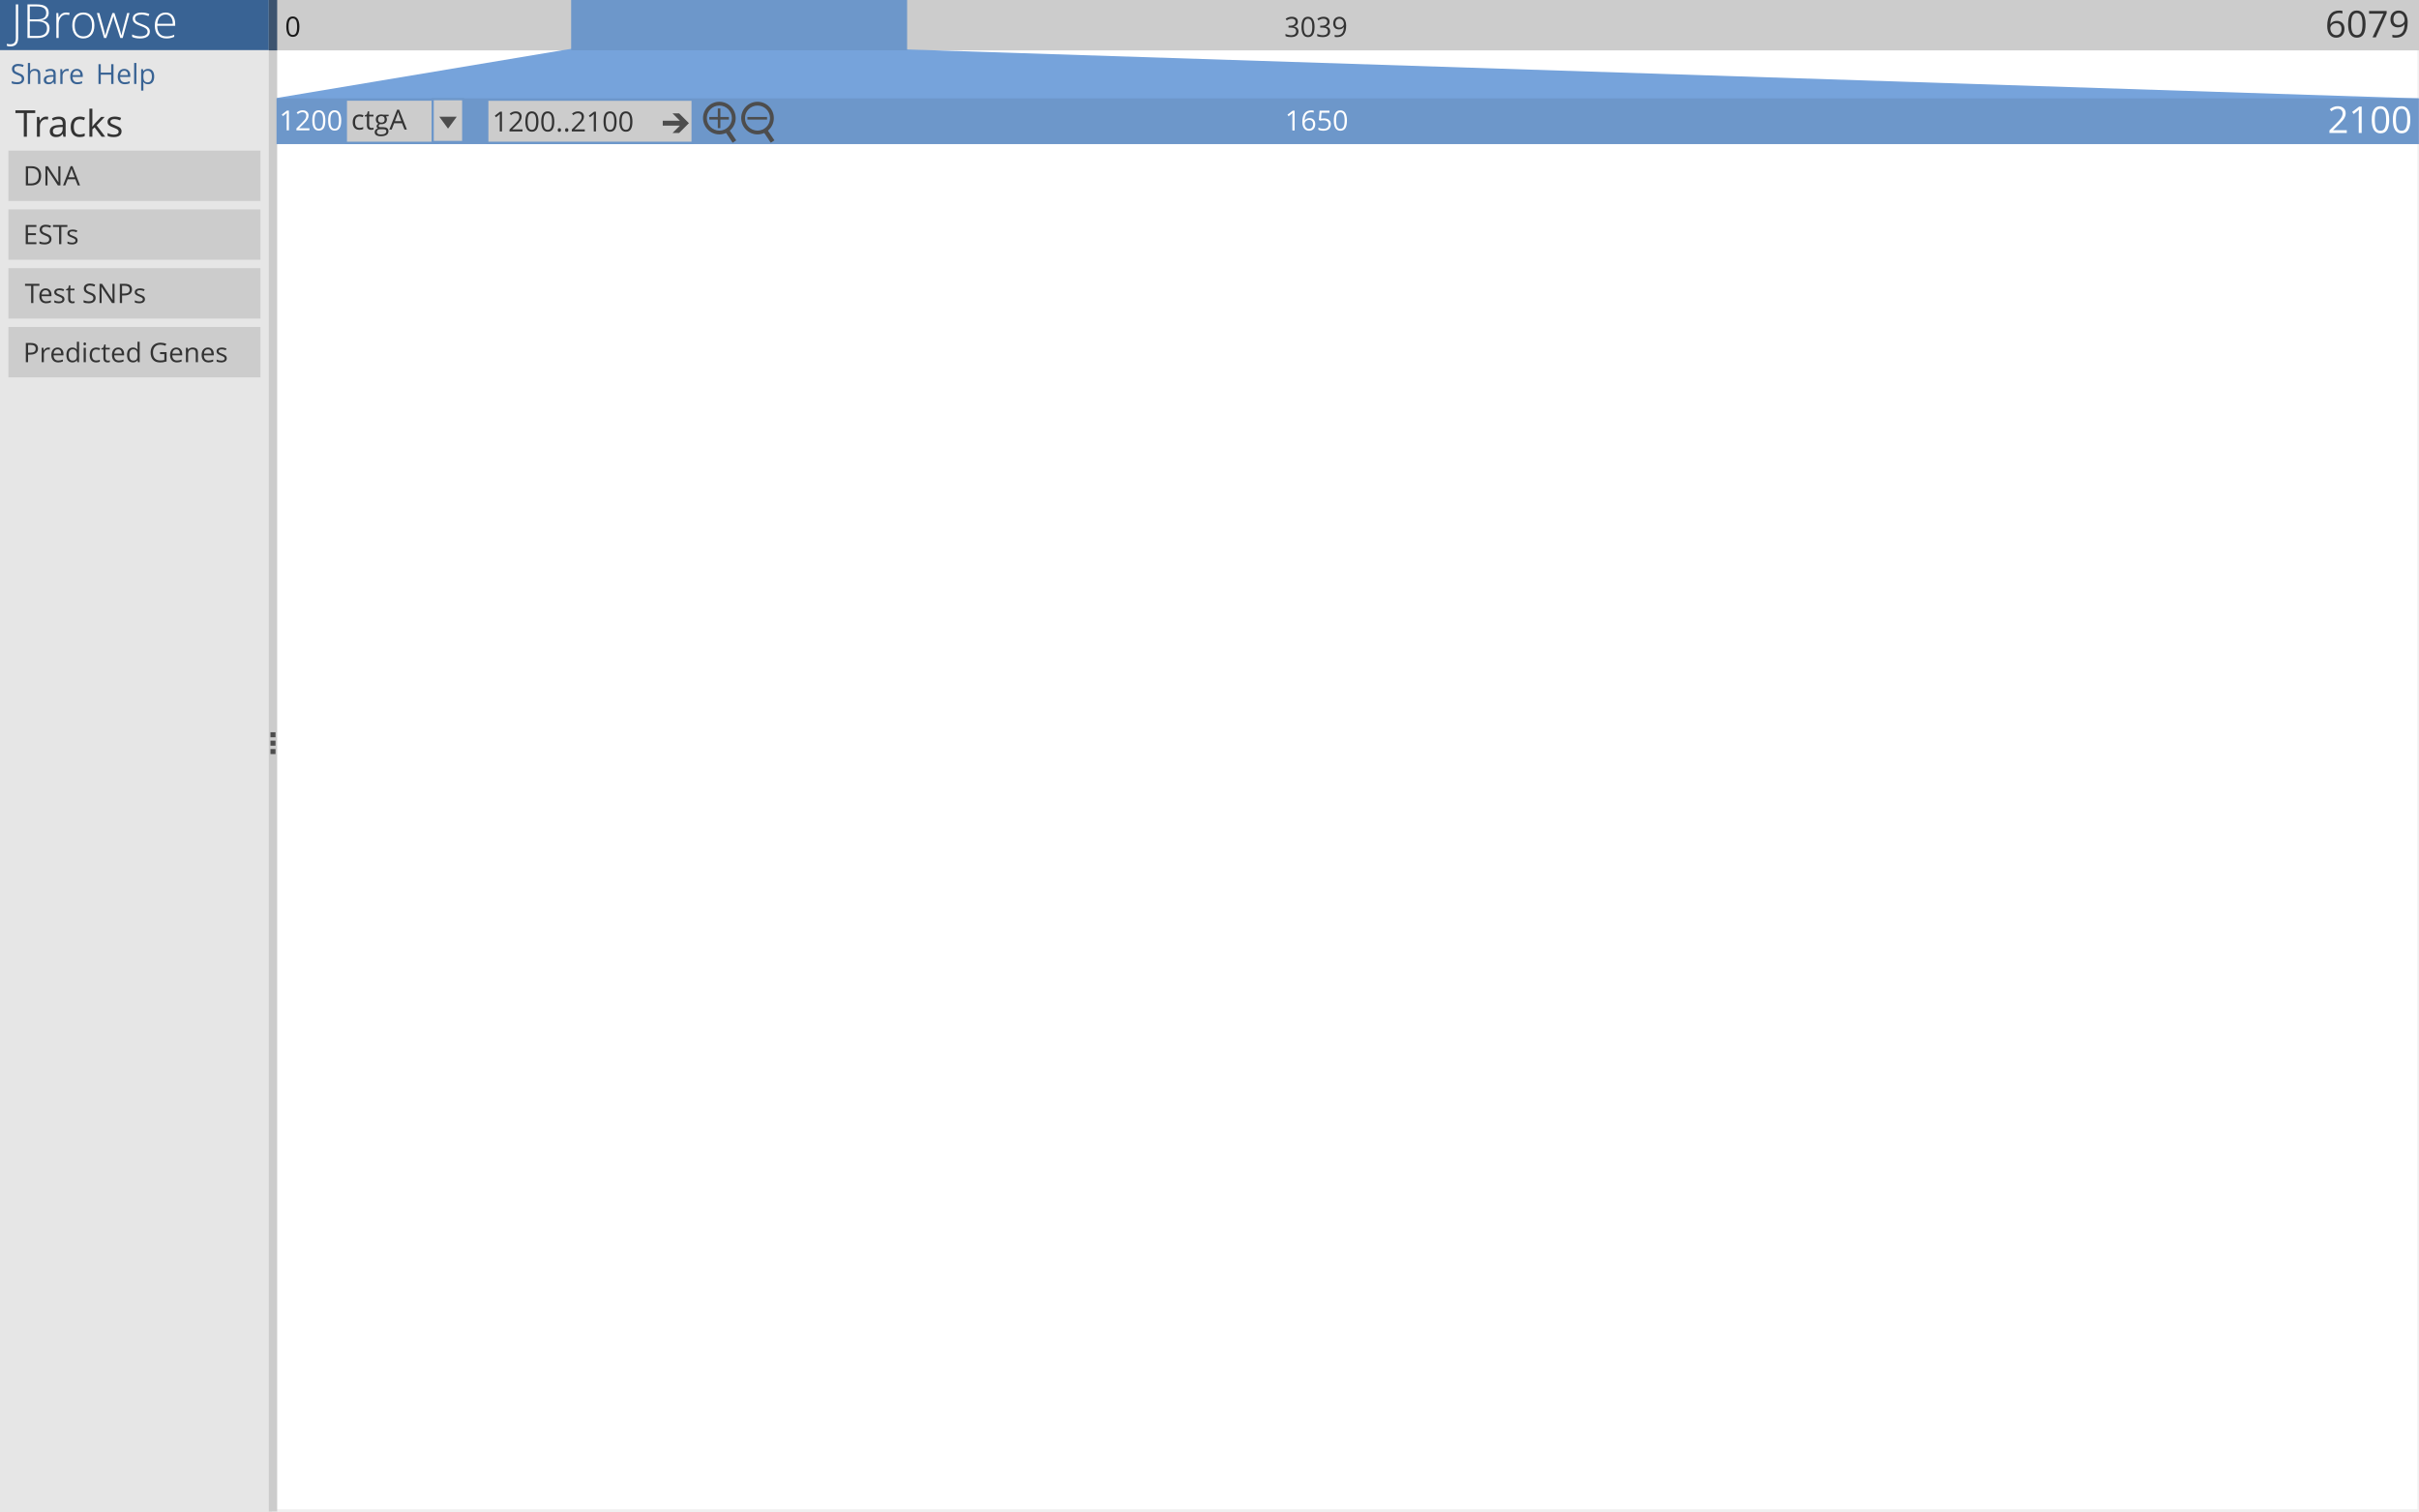
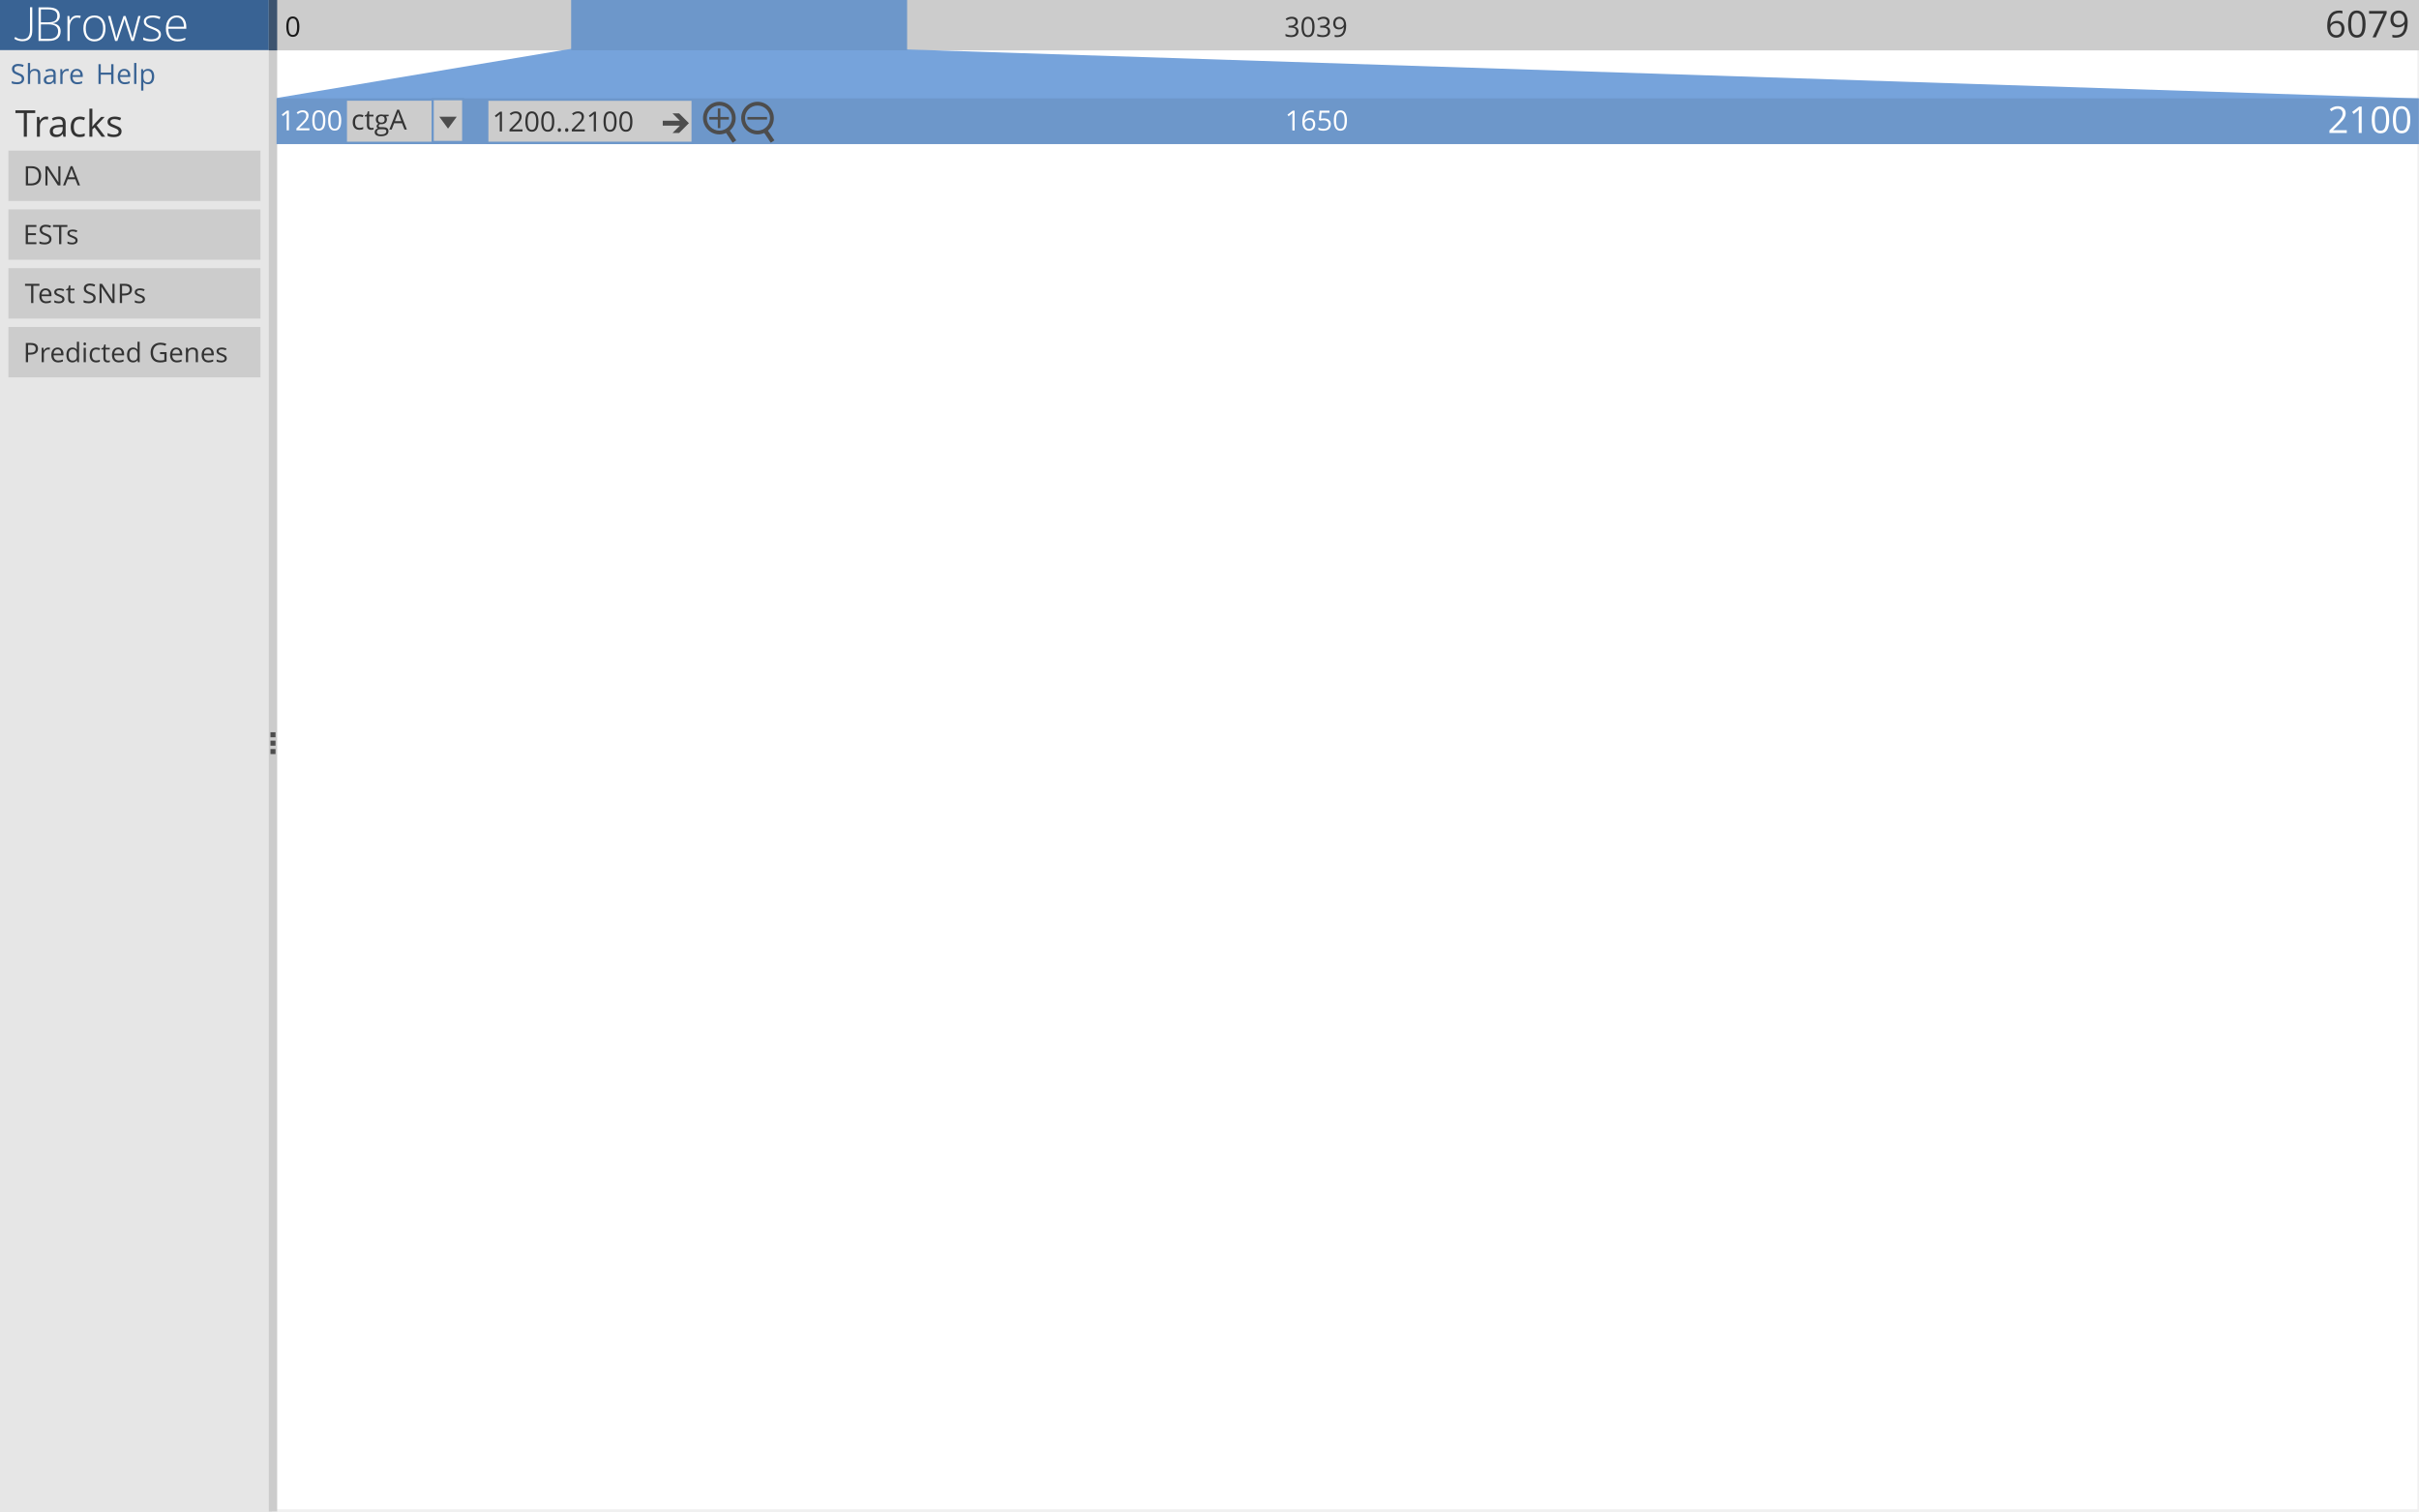
<svg xmlns="http://www.w3.org/2000/svg" xmlns:ns1="http://www.openswatchbook.org/uri/2009/osb" width="1440" height="900" id="svg2" version="1.1">
  <defs id="defs4">
    <linearGradient id="linearGradient3798" ns1:paint="solid">
      <stop style="stop-color:#000000;stop-opacity:1;" offset="0" id="stop3800" />
    </linearGradient>
    <filter id="filter3014" x="0" y="0" width="1" height="1" color-interpolation-filters="sRGB">
      <feColorMatrix id="feColorMatrix3016" type="saturate" values="0" />
    </filter>
    <pattern patternUnits="userSpaceOnUse" width="4.123" height="4.123" patternTransform="translate(170.1719,542.5961)" id="pattern4739">
      <path transform="translate(-170.1719,-390.2339)" d="m 174.295,392.295 a 2.062,2.062 0 1 1 -4.123,0 2.062,2.062 0 1 1 4.123,0 z" id="path4737" style="fill:#4d4d4d;fill-opacity:1;fill-rule:nonzero;stroke:none" />
    </pattern>
  </defs>
  <g id="layer1" transform="translate(0,-152.3622)">
    <rect style="fill:#ffffff;fill-opacity:1;fill-rule:nonzero;stroke:none" id="rect4175" width="1440.232" height="900.225" x="-1.141" y="150.814" />
    <rect style="fill:#cccccc;fill-opacity:1;stroke:none;opacity:1;fill-rule:nonzero" id="rect3969" width="1280" height="30" x="160" y="0" transform="translate(0,152.3622)" />
    <rect style="fill:#e6e6e6;fill-opacity:1" id="rect3018" width="161.794" height="900.699" x="-2.8978646e-09" y="152.362" />
    <rect style="fill:#396394;fill-opacity:1" id="rect3032" width="161.757" height="29.996" x="-7.6637727e-09" y="152.199" />
    <rect style="fill:#cccccc;fill-opacity:1" id="rect3042" width="150.054" height="30" x="5" y="242.047" />
    <text xml:space="preserve" style="font-size:16px;font-style:normal;font-variant:normal;font-weight:normal;font-stretch:normal;line-height:125%;letter-spacing:0px;word-spacing:0px;fill:#333333;fill-opacity:1;stroke:none;font-family:Open Sans;-inkscape-font-specification:Open Sans;text-anchor:start;text-align:start;writing-mode:lr" x="13.799" y="262.768" id="text3044">
      <tspan id="tspan3046" x="13.799" y="262.768" style="font-size:16px;fill:#333333;-inkscape-font-specification:Open Sans;font-family:Open Sans;font-weight:normal;font-style:normal;font-stretch:normal;font-variant:normal;text-anchor:start;text-align:start;writing-mode:lr;line-height:125%">DNA</tspan>
    </text>
    <text xml:space="preserve" style="font-size:24px;font-style:normal;font-variant:normal;font-weight:normal;font-stretch:normal;text-indent:0;text-align:start;text-decoration:none;line-height:125%;letter-spacing:0px;word-spacing:0px;text-transform:none;direction:ltr;block-progression:tb;writing-mode:lr-tb;text-anchor:start;baseline-shift:baseline;color:#000000;fill:#ffffff;fill-opacity:1;fill-rule:nonzero;stroke:none;stroke-width:1px;marker:none;visibility:visible;display:inline;overflow:visible;enable-background:accumulate;font-family:Ubuntu;-inkscape-font-specification:Ubuntu" x="95.634" y="338.856" id="text3056" transform="translate(0,152.3622)">
      <tspan id="tspan3058" x="95.634" y="338.856" />
    </text>
    <rect style="fill:#cccccc;fill-opacity:1" id="rect3042-7" width="150.054" height="30" x="5" y="277.047" />
    <text xml:space="preserve" style="font-size:16px;font-style:normal;font-variant:normal;font-weight:normal;font-stretch:normal;line-height:125%;letter-spacing:0px;word-spacing:0px;fill:#333333;fill-opacity:1;stroke:none;font-family:Open Sans;-inkscape-font-specification:Open Sans;text-anchor:start;text-align:start;writing-mode:lr" x="13.73" y="297.762" id="text3044-7">
      <tspan id="tspan3046-3" x="13.73" y="297.762" style="font-size:16px;fill:#333333;-inkscape-font-specification:Open Sans;font-family:Open Sans;font-weight:normal;font-style:normal;font-stretch:normal;font-variant:normal;text-anchor:start;text-align:start;writing-mode:lr;line-height:125%">ESTs</tspan>
    </text>
    <rect style="fill:#cccccc;fill-opacity:1" id="rect3042-4" width="150.054" height="30" x="5" y="312.047" />
    <text xml:space="preserve" style="font-size:16px;font-style:normal;font-variant:normal;font-weight:normal;font-stretch:normal;line-height:125%;letter-spacing:0px;word-spacing:0px;fill:#333333;fill-opacity:1;stroke:none;font-family:Open Sans;-inkscape-font-specification:Open Sans;text-anchor:start;text-align:start;writing-mode:lr" x="14.76" y="332.794" id="text3044-6">
      <tspan id="tspan3046-6" x="14.76" y="332.794" style="font-size:16px;fill:#333333;-inkscape-font-specification:Open Sans;font-family:Open Sans;font-weight:normal;font-style:normal;font-stretch:normal;font-variant:normal;text-anchor:start;text-align:start;writing-mode:lr;line-height:125%">Test SNPs</tspan>
    </text>
    <rect style="fill:#cccccc;fill-opacity:1" id="rect3042-47" width="150.054" height="30" x="5" y="347.047" />
    <text xml:space="preserve" style="font-size:16px;font-style:normal;font-variant:normal;font-weight:normal;font-stretch:normal;line-height:125%;letter-spacing:0px;word-spacing:0px;fill:#333333;fill-opacity:1;stroke:none;font-family:Open Sans;-inkscape-font-specification:Open Sans;text-anchor:start;text-align:start;writing-mode:lr" x="13.799" y="368.008" id="text3044-5">
      <tspan id="tspan3046-8" x="13.799" y="368.008" style="font-size:16px;fill:#333333;-inkscape-font-specification:Open Sans;font-family:Open Sans;font-weight:normal;font-style:normal;font-stretch:normal;font-variant:normal;text-anchor:start;text-align:start;writing-mode:lr;line-height:125%">Predicted Genes</tspan>
    </text>
    <flowRoot xml:space="preserve" id="flowRoot3034" style="font-size:40px;font-style:normal;font-variant:normal;font-weight:normal;font-stretch:normal;text-align:center;line-height:125%;letter-spacing:0px;word-spacing:0px;text-anchor:middle;fill:#ffffff;fill-opacity:1;stroke:none;font-family:Ubuntu;-inkscape-font-specification:Ubuntu" transform="matrix(0.6203229,0,0,0.6203229,-182.2304,-27.63922)">
      <flowRegion id="flowRegion3036">
        <rect id="rect3038" width="258.773" height="53.442" x="253.148" y="291.04" style="font-style:normal;font-variant:normal;font-weight:normal;font-stretch:normal;text-align:center;text-anchor:middle;fill:#ffffff;font-family:Ubuntu;-inkscape-font-specification:Ubuntu" />
      </flowRegion>
      <flowPara id="flowPara3040" style="font-size:45.138px" />
    </flowRoot>
-     <text xml:space="preserve" style="font-size:28px;font-style:normal;font-variant:normal;font-weight:300;font-stretch:normal;text-indent:0;text-align:start;text-decoration:none;line-height:125%;letter-spacing:0px;word-spacing:0px;text-transform:none;direction:ltr;block-progression:tb;writing-mode:lr;text-anchor:start;baseline-shift:baseline;color:#000000;fill:#ffffff;fill-opacity:1;fill-rule:nonzero;stroke:none;stroke-width:1px;marker:none;visibility:visible;display:inline;overflow:visible;enable-background:accumulate;font-family:Open Sans;-inkscape-font-specification:Open Sans Light" x="6.599" y="174.969" id="text3163">
-       <tspan id="tspan3165" x="6.599" y="174.969" style="font-size:28px;font-style:normal;font-variant:normal;font-weight:300;font-stretch:normal;fill:#ffffff;fill-opacity:1;font-family:Open Sans;-inkscape-font-specification:Open Sans Light;text-anchor:start;text-align:start;writing-mode:lr;line-height:125%">JBrowse</tspan>
-     </text>
    <text xml:space="preserve" style="font-size:24px;font-style:normal;font-variant:normal;font-weight:normal;font-stretch:normal;text-indent:0;text-align:start;text-decoration:none;line-height:125%;letter-spacing:0px;word-spacing:0px;text-transform:none;direction:ltr;block-progression:tb;writing-mode:lr-tb;text-anchor:start;baseline-shift:baseline;color:#000000;fill:#ffffff;fill-opacity:1;fill-rule:nonzero;stroke:none;stroke-width:1px;marker:none;visibility:visible;display:inline;overflow:visible;enable-background:accumulate;font-family:Ubuntu;-inkscape-font-specification:Ubuntu" x="207.224" y="69.674" id="text3167" transform="translate(0,152.3622)">
      <tspan id="tspan3169" x="207.224" y="69.674">z</tspan>
    </text>
    <rect style="fill:#cccccc;fill-opacity:1" id="rect3189" width="5" height="900" x="160" y="152.362" />
    <path style="fill:#76a3db;fill-opacity:1;stroke:none" d="m 352.71,179.284 -187.985,31.416 3.917,10.484 1266.318,-2.104 4.85,-8.124 -901.867,-29.208 z" id="path3199" />
    <rect style="fill:#6d97ca;fill-opacity:1" id="rect3171" width="200" height="29.973" x="340" y="152.326" />
    <text xml:space="preserve" style="font-size:16.5px;font-style:normal;font-variant:normal;font-weight:normal;font-stretch:normal;text-indent:0;text-align:start;text-decoration:none;line-height:125%;letter-spacing:0px;word-spacing:0px;text-transform:none;direction:ltr;block-progression:tb;writing-mode:lr;text-anchor:start;baseline-shift:baseline;color:#000000;fill:#1a1a1a;fill-opacity:1;fill-rule:nonzero;stroke:none;stroke-width:1px;marker:none;visibility:visible;display:inline;overflow:visible;enable-background:accumulate;font-family:Open Sans;-inkscape-font-specification:Open Sans" x="169.61" y="174.149" id="text3979">
      <tspan id="tspan3981" x="169.61" y="174.149">0</tspan>
    </text>
    <text xml:space="preserve" style="font-size:22px;font-style:normal;font-variant:normal;font-weight:normal;font-stretch:normal;text-indent:0;text-align:start;text-decoration:none;line-height:125%;letter-spacing:0px;word-spacing:0px;text-transform:none;direction:ltr;block-progression:tb;writing-mode:lr-tb;text-anchor:start;baseline-shift:baseline;color:#000000;fill:#333333;fill-opacity:1;fill-rule:nonzero;stroke:none;stroke-width:1px;marker:none;visibility:visible;display:inline;overflow:visible;enable-background:accumulate;font-family:Open Sans;-inkscape-font-specification:Open Sans" x="1384.127" y="174.578" id="text3983">
      <tspan x="1384.127" y="174.578" id="tspan4167">6079</tspan>
    </text>
    <text xml:space="preserve" style="font-size:16.5px;font-style:normal;font-variant:normal;font-weight:normal;font-stretch:normal;text-indent:0;text-align:start;text-decoration:none;line-height:125%;letter-spacing:0px;word-spacing:0px;text-transform:none;direction:ltr;block-progression:tb;writing-mode:lr-tb;text-anchor:start;baseline-shift:baseline;color:#000000;fill:#333333;fill-opacity:1;fill-rule:nonzero;stroke:none;stroke-width:1px;marker:none;visibility:visible;display:inline;overflow:visible;enable-background:accumulate;font-family:Open Sans;-inkscape-font-specification:Open Sans" x="764.498" y="174.3" id="text3983-7">
      <tspan x="764.498" y="174.3" id="tspan4171">3039</tspan>
    </text>
    <rect style="fill:#3c536f;fill-opacity:1;stroke:none" id="rect4033" width="5" height="30" x="160" y="152.362" />
    <rect style="fill:#6d97ca;fill-opacity:1" id="rect3197" width="1275.337" height="27.222" x="164.611" y="210.945" />
    <rect style="fill:#cccccc;fill-opacity:1;stroke:#6d97ca;stroke-width:1.253;stroke-miterlimit:4;stroke-opacity:1;stroke-dasharray:none" id="rect4038" width="54.725" height="25.649" x="205.928" y="211.717" />
    <text xml:space="preserve" style="font-size:16.5px;font-style:normal;font-variant:normal;font-weight:normal;font-stretch:normal;text-indent:0;text-align:start;text-decoration:none;line-height:125%;letter-spacing:0px;word-spacing:0px;text-transform:none;direction:ltr;block-progression:tb;writing-mode:lr;text-anchor:start;baseline-shift:baseline;color:#000000;fill:#ffffff;fill-opacity:1;fill-rule:nonzero;stroke:none;stroke-width:1px;marker:none;visibility:visible;display:inline;overflow:visible;enable-background:accumulate;font-family:Open Sans;-inkscape-font-specification:Open Sans" x="764.889" y="230.046" id="text3971-4">
      <tspan x="764.889" y="230.046" id="tspan4008" style="font-size:16.5px;-inkscape-font-specification:Open Sans;font-family:Open Sans;font-weight:normal;font-style:normal;font-stretch:normal;font-variant:normal;text-anchor:start;text-align:start;writing-mode:lr;line-height:125%">1650</tspan>
    </text>
    <text xml:space="preserve" style="font-size:16.5px;font-style:normal;font-variant:normal;font-weight:normal;font-stretch:normal;text-indent:0;text-align:start;text-decoration:none;line-height:125%;letter-spacing:0px;word-spacing:0px;text-transform:none;direction:ltr;block-progression:tb;writing-mode:lr;text-anchor:start;baseline-shift:baseline;color:#000000;fill:#ffffff;fill-opacity:1;fill-rule:nonzero;stroke:none;stroke-width:1px;marker:none;visibility:visible;display:inline;overflow:visible;enable-background:accumulate;font-family:Open Sans;-inkscape-font-specification:Open Sans" x="166.211" y="229.978" id="text3971">
      <tspan id="tspan3973" x="166.211" y="229.978" style="font-size:16.5px;-inkscape-font-specification:Open Sans;font-family:Open Sans;font-weight:normal;font-style:normal;font-stretch:normal;font-variant:normal;text-anchor:start;text-align:start;writing-mode:lr;line-height:125%">1200</tspan>
    </text>
    <text xml:space="preserve" style="font-size:22px;font-style:normal;font-variant:normal;font-weight:normal;font-stretch:normal;text-indent:0;text-align:start;text-decoration:none;line-height:125%;letter-spacing:0px;word-spacing:0px;text-transform:none;direction:ltr;block-progression:tb;writing-mode:lr-tb;text-anchor:start;baseline-shift:baseline;color:#000000;fill:#ffffff;fill-opacity:1;fill-rule:nonzero;stroke:none;stroke-width:1px;marker:none;visibility:visible;display:inline;overflow:visible;enable-background:accumulate;font-family:Open Sans;-inkscape-font-specification:Open Sans" x="1385.615" y="231.543" id="text3975">
      <tspan id="tspan3977" x="1385.615" y="231.543" style="font-size:22px;font-style:normal;font-variant:normal;font-weight:normal;font-stretch:normal;text-align:start;line-height:125%;writing-mode:lr-tb;text-anchor:start;font-family:Open Sans;-inkscape-font-specification:Open Sans">2100</tspan>
    </text>
    <path style="fill:#133660;stroke:none" d="m 1585.614,389.372 -54,0 -80,80 80,80 54,0 -60,-60 140,0 0,-40 -140,0 z" id="path3110" />
    <path style="fill:#133660;stroke:none" d="m 1785.614,389.372 54,0 80,80 -80,80 -54,0 60,-60 -140,0 0,-40 140,0 z" id="path3110-3" />
    <text xml:space="preserve" style="font-size:24px;font-style:normal;font-variant:normal;font-weight:normal;font-stretch:normal;text-indent:0;text-align:start;text-decoration:none;line-height:125%;letter-spacing:0px;word-spacing:0px;text-transform:none;direction:ltr;block-progression:tb;writing-mode:lr-tb;text-anchor:start;baseline-shift:baseline;color:#000000;fill:#ffffff;fill-opacity:1;fill-rule:nonzero;stroke:none;stroke-width:1px;marker:none;visibility:visible;display:inline;overflow:visible;enable-background:accumulate;font-family:Ubuntu;-inkscape-font-specification:Ubuntu" x="1572.078" y="584.416" id="text3174" transform="translate(0,152.3622)">
      <tspan id="tspan3176" x="1572.078" y="584.416" />
    </text>
    <path style="fill:#133660;fill-opacity:1;stroke:none" d="m 2099.331,358.822 c -54.657,0 -98.966,43.747 -98.966,97.712 0,53.965 44.309,97.712 98.966,97.712 15.654,0 30.452,-3.594 43.611,-9.983 l 52.927,63.223 38.443,-32.179 -53.28,-63.615 c 10.887,-15.695 17.264,-34.699 17.264,-55.159 0,-53.965 -44.308,-97.712 -98.965,-97.712 z m 0,38.521 c 39.041,0 60.014,20.645 60.014,59.191 0,38.547 -20.973,59.191 -60.014,59.191 -39.041,0 -60.014,-20.645 -60.014,-59.191 0,-38.547 20.973,-59.191 60.014,-59.191 z m -9.944,16.755 0,30.065 -28.186,0 0,20.043 28.186,0 0,30.065 18.791,0 0,-30.065 28.186,0 0,-20.043 -28.186,0 0,-30.065 -18.791,0 z" id="path3112-0" />
    <path style="fill:#133660;fill-opacity:1;stroke:none" d="m 2399.985,358.822 c -54.658,0 -98.966,43.747 -98.966,97.712 0,53.965 44.308,97.712 98.966,97.712 15.654,0 30.451,-3.594 43.61,-9.983 l 52.928,63.223 38.443,-32.179 -53.279,-63.615 c 10.887,-15.695 17.264,-34.699 17.264,-55.159 0,-53.965 -44.308,-97.712 -98.965,-97.712 z m 0,38.521 c 39.041,0 60.013,20.645 60.013,59.191 0,38.547 -20.972,59.191 -60.013,59.191 -39.041,0 -60.014,-20.645 -60.014,-59.191 0,-38.547 20.973,-59.191 60.014,-59.191 z m -34.646,48.465 0,22.432 71.092,0 0,-22.432 -71.092,0 z" id="path3112-5-8" />
    <rect style="fill:#cccccc;fill-opacity:1;stroke:#6d97ca;stroke-width:1.277;stroke-miterlimit:4;stroke-opacity:1;stroke-dasharray:none" id="rect4038-9" width="122.185" height="25.62" x="290.096" y="211.742" />
    <text xml:space="preserve" style="font-size:16.5px;font-style:normal;font-variant:normal;font-weight:normal;font-stretch:normal;text-indent:0;text-align:start;text-decoration:none;line-height:125%;letter-spacing:0px;word-spacing:0px;text-transform:none;direction:ltr;block-progression:tb;writing-mode:lr;text-anchor:start;baseline-shift:baseline;color:#000000;fill:#333333;fill-opacity:1;fill-rule:nonzero;stroke:none;stroke-width:1px;marker:none;visibility:visible;display:inline;overflow:visible;enable-background:accumulate;font-family:Open Sans;-inkscape-font-specification:Open Sans" x="209.046" y="229.508" id="text4098">
      <tspan id="tspan4100" x="209.046" y="229.508" style="font-size:16.5px;-inkscape-font-specification:Open Sans;font-family:Open Sans;font-weight:normal;font-style:normal;font-stretch:normal;font-variant:normal;text-anchor:start;text-align:start;writing-mode:lr;line-height:125%">ctgA</tspan>
    </text>
    <rect style="fill:#cccccc;fill-opacity:1;stroke:#6d97ca;stroke-width:1.333;stroke-miterlimit:4;stroke-opacity:1;stroke-dasharray:none" id="rect4038-2" width="18.204" height="25.518" x="257.56" y="211.414" />
    <path style="fill:#4d4d4d;fill-opacity:1;fill-rule:nonzero;stroke:none" id="path4126" d="m 261.398,75.682 -2.246,-3.89 -2.246,-3.89 4.492,-1e-6 4.492,0 -2.246,3.89 z" transform="matrix(1.155549,0,0,0.9098397,-35.35167,160.09)" />
    <text xml:space="preserve" style="font-size:16.5px;font-style:normal;font-variant:normal;font-weight:normal;font-stretch:normal;text-indent:0;text-align:start;text-decoration:none;line-height:125%;letter-spacing:0px;word-spacing:0px;text-transform:none;direction:ltr;block-progression:tb;writing-mode:lr;text-anchor:start;baseline-shift:baseline;color:#000000;fill:#333333;fill-opacity:1;fill-rule:nonzero;stroke:none;stroke-width:1px;marker:none;visibility:visible;display:inline;overflow:visible;enable-background:accumulate;font-family:Open Sans;-inkscape-font-specification:Open Sans" x="293.052" y="230.64" id="text4098-3">
      <tspan id="tspan4100-4" x="293.052" y="230.64" style="font-size:16.5px;-inkscape-font-specification:Open Sans;font-family:Open Sans;font-weight:normal;font-style:normal;font-stretch:normal;font-variant:normal;text-anchor:start;text-align:start;writing-mode:lr;line-height:125%">1200..2100</tspan>
    </text>
    <path style="fill:#4d4d4d;stroke:none" d="m 400.353,219.88 3.931,0 5.823,5.823 -5.823,5.823 -3.931,0 4.367,-4.367 -10.191,0 0,-2.912 10.191,0 z" id="path3110-3-3" />
    <g id="g4465" style="fill:#133660;fill-opacity:1">
      <path id="path4446" transform="translate(0,152.3622)" d="M 1545 520 C 1503.579 520 1470 553.579 1470 595 C 1470 636.421 1503.579 670 1545 670 C 1586.421 670 1620 636.421 1620 595 C 1620 553.579 1586.421 520 1545 520 z M 1545 537.438 C 1576.872 537.438 1602.562 563.128 1602.562 595 C 1602.562 626.872 1576.872 652.562 1545 652.562 C 1513.128 652.562 1487.438 626.872 1487.438 595 C 1487.438 563.128 1513.128 537.438 1545 537.438 z " style="fill:#133660;fill-opacity:1;fill-rule:nonzero;stroke:none" />
      <rect transform="matrix(0.8314934,-0.5555347,0.5555347,0.8314934,0,0)" y="1547.896" x="857.199" height="60" width="20" id="rect4456" style="fill:#133660;fill-opacity:1;fill-rule:nonzero;stroke:none" />
      <g id="text4458" style="font-size:144px;color:#000000;fill:#133660;fill-opacity:1;fill-rule:nonzero;stroke:none;stroke-width:1px;marker:none;visibility:visible;display:inline;overflow:visible;enable-background:accumulate">
        <path id="path4463" style="fill:#133660;fill-opacity:1;marker:none" d="m 1549.637,701.157 0,39.164 39.164,0 0,11.953 -39.164,0 0,39.164 -11.812,0 0,-39.164 -39.164,0 0,-11.953 39.164,0 0,-39.164 11.812,0" />
      </g>
    </g>
    <g transform="translate(247.8106,-10.07493)" id="g4465-7" style="fill:#133660;fill-opacity:1">
      <path id="path4446-4" transform="translate(0,152.3622)" d="m 1545,520 c -41.421,0 -75,33.579 -75,75 0,41.421 33.579,75 75,75 41.421,0 75,-33.579 75,-75 0,-41.421 -33.579,-75 -75,-75 z m 0,17.438 c 31.872,0 57.562,25.691 57.562,57.562 0,31.872 -25.691,57.562 -57.562,57.562 -31.872,0 -57.562,-25.691 -57.562,-57.562 0,-31.872 25.691,-57.562 57.562,-57.562 z" style="fill:#133660;fill-opacity:1;fill-rule:nonzero;stroke:none" />
      <rect transform="matrix(0.8314934,-0.5555347,0.5555347,0.8314934,0,0)" y="1547.896" x="857.199" height="60" width="20" id="rect4456-8" style="fill:#133660;fill-opacity:1;fill-rule:nonzero;stroke:none" />
      <g id="text4458-2" style="font-size:144px;color:#000000;fill:#133660;fill-opacity:1;fill-rule:nonzero;stroke:none;stroke-width:1px;marker:none;visibility:visible;display:inline;overflow:visible;enable-background:accumulate">
        <path id="path4463-5" style="fill:#133660;marker:none;fill-opacity:1" d="m 1588.801,742.321 0,11.953 -90.141,0 0,-11.953" />
      </g>
    </g>
    <g id="g5518" transform="matrix(0.9466583,0,0,0.9466583,-322.8331,-72.08553)">
      <g transform="translate(43.94902,117.7317)" id="g4711">
        <path style="fill:#4d4d4d;fill-opacity:1;fill-rule:nonzero;stroke:none" d="m 749.428,183.372 c -5.668,0 -10.263,4.595 -10.263,10.263 0,5.668 4.595,10.263 10.263,10.263 5.668,0 10.263,-4.595 10.263,-10.263 0,-5.668 -4.595,-10.263 -10.263,-10.263 z m 0,2.386 c 4.361,0 7.877,3.516 7.877,7.877 0,4.361 -3.516,7.877 -7.877,7.877 -4.361,0 -7.877,-3.516 -7.877,-7.877 0,-4.361 3.516,-7.877 7.877,-7.877 z" id="path4446-2" />
        <rect style="fill:#4d4d4d;fill-opacity:1;fill-rule:nonzero;stroke:none" id="rect4456-4" width="2.737" height="8.21" x="513.895" y="586.668" transform="matrix(0.8314934,-0.5555347,0.5555347,0.8314934,0,0)" />
        <path id="path4463-2" style="font-size:144px;color:#000000;fill:#4d4d4d;fill-opacity:1;fill-rule:nonzero;stroke:none;stroke-width:1px;marker:none;visibility:visible" d="m 750.063,187.585 0,5.359 5.359,0 0,1.636 -5.359,0 0,5.359 -1.616,0 0,-5.359 -5.359,0 0,-1.636 5.359,0 0,-5.359 1.616,0" />
      </g>
      <g style="fill:#4d4d4d;fill-opacity:1" id="g4465-7-7" transform="matrix(0.1368409,0,0,0.1368409,605.9582,209.0966)">
        <path style="fill:#4d4d4d;fill-opacity:1;fill-rule:nonzero;stroke:none" d="m 1545,520 c -41.421,0 -75,33.579 -75,75 0,41.421 33.579,75 75,75 41.421,0 75,-33.579 75,-75 0,-41.421 -33.579,-75 -75,-75 z m 0,17.438 c 31.872,0 57.562,25.691 57.562,57.562 0,31.872 -25.691,57.562 -57.562,57.562 -31.872,0 -57.562,-25.691 -57.562,-57.562 0,-31.872 25.691,-57.562 57.562,-57.562 z" transform="translate(0,152.3622)" id="path4446-4-9" />
        <rect style="fill:#4d4d4d;fill-opacity:1;fill-rule:nonzero;stroke:none" id="rect4456-8-8" width="20" height="60" x="857.199" y="1547.896" transform="matrix(0.8314934,-0.5555347,0.5555347,0.8314934,0,0)" />
        <g style="font-size:144px;color:#000000;fill:#4d4d4d;fill-opacity:1;fill-rule:nonzero;stroke:none;stroke-width:1px;marker:none;visibility:visible;display:inline;overflow:visible;enable-background:accumulate" id="text4458-2-6">
          <path d="m 1588.801,742.321 0,11.953 -90.141,0 0,-11.953" style="fill:#4d4d4d;fill-opacity:1;marker:none" id="path4463-5-5" />
        </g>
      </g>
    </g>
    <text xml:space="preserve" style="font-size:22px;font-style:normal;font-variant:normal;font-weight:normal;font-stretch:normal;text-align:start;line-height:125%;writing-mode:lr-tb;text-anchor:start;color:#000000;fill:#333333;fill-opacity:1;fill-rule:nonzero;stroke:none;stroke-width:1px;marker:none;visibility:visible;display:inline;overflow:visible;enable-background:accumulate;font-family:Open Sans;-inkscape-font-specification:Open Sans" x="9" y="233.768" id="text4648">
      <tspan id="tspan4650" x="9" y="233.768" style="font-size:22px;font-style:normal;font-variant:normal;font-weight:normal;font-stretch:normal;text-align:start;line-height:125%;writing-mode:lr-tb;text-anchor:start;fill:#333333;fill-opacity:1;font-family:Open Sans;-inkscape-font-specification:Open Sans">Tracks</tspan>
    </text>
    <text xml:space="preserve" style="font-style:normal;font-variant:normal;font-weight:normal;font-stretch:normal;color:#000000;fill:#396394;fill-opacity:1;fill-rule:nonzero;stroke:none;stroke-width:1px;marker:none;visibility:visible;display:inline;overflow:visible;enable-background:accumulate;font-family:Open Sans;-inkscape-font-specification:Open Sans;font-size:16.5px;text-anchor:start;text-align:start;writing-mode:lr;line-height:125%" x="6.123" y="202.362" id="text4652">
      <tspan id="tspan4654" x="6.123" y="202.362" style="font-size:16.5px;fill:#396394;fill-opacity:1;-inkscape-font-specification:Open Sans;font-family:Open Sans;font-weight:normal;font-style:normal;font-stretch:normal;font-variant:normal;text-anchor:start;text-align:start;writing-mode:lr;line-height:125%">Share</tspan>
    </text>
    <text xml:space="preserve" style="font-size:16.5px;font-style:normal;font-variant:normal;font-weight:normal;font-stretch:normal;text-indent:0;text-align:start;text-decoration:none;line-height:125%;letter-spacing:normal;word-spacing:normal;text-transform:none;direction:ltr;block-progression:tb;writing-mode:lr;text-anchor:start;baseline-shift:baseline;color:#000000;fill:#396394;fill-opacity:1;fill-rule:nonzero;stroke:none;stroke-width:1px;marker:none;visibility:visible;display:inline;overflow:visible;enable-background:accumulate;font-family:Open Sans;-inkscape-font-specification:Open Sans" x="57" y="202.362" id="text4660">
      <tspan id="tspan4662" x="57" y="202.362" style="font-size:16.5px;fill:#396394;fill-opacity:1;-inkscape-font-specification:Open Sans;font-family:Open Sans;font-weight:normal;font-style:normal;font-stretch:normal;font-variant:normal;text-anchor:start;text-align:start;writing-mode:lr;line-height:125%">Help</tspan>
    </text>
    <rect style="fill:none;stroke:none" width="4.123" height="4.123" x="170.359" y="547.656" id="rect4742" />
    <rect style="fill:#4d4d4d;fill-opacity:1;fill-rule:nonzero;stroke:none" id="rect3363" width="3" height="3" x="161" y="588.362" />
    <rect style="fill:#4d4d4d;fill-opacity:1;fill-rule:nonzero;stroke:none" id="rect3365" width="3" height="3" x="161" y="593.362" />
    <rect style="fill:#4d4d4d;fill-opacity:1;fill-rule:nonzero;stroke:none" id="rect3367" width="3" height="3" x="161" y="598.362" />
+     <g id="g3223">
+       <g id="g3236">
+         <g id="g3229">
+           <text id="text3163" y="176.727" x="20.119" style="font-size:28px;font-style:normal;font-variant:normal;font-weight:normal;font-stretch:normal;text-indent:0;text-align:start;text-decoration:none;line-height:125%;letter-spacing:0px;word-spacing:0px;text-transform:none;direction:ltr;block-progression:tb;writing-mode:lr;text-anchor:start;baseline-shift:baseline;color:#000000;fill:#ffffff;fill-opacity:1;fill-rule:nonzero;stroke:none;stroke-width:1px;marker:none;visibility:visible;display:inline;overflow:visible;enable-background:accumulate;font-family:Open Sans;-inkscape-font-specification:Open Sans" xml:space="preserve">
+             <tspan style="font-size:28px;font-style:normal;font-variant:normal;font-weight:300;font-stretch:normal;text-align:start;line-height:125%;writing-mode:lr;text-anchor:start;fill:#ffffff;fill-opacity:1;font-family:Open Sans;-inkscape-font-specification:Open Sans Light" y="176.727" x="20.119" id="tspan3165">Browse</tspan>
+           </text>
+           <g id="text3210" style="font-size:28.452px;font-style:normal;font-variant:normal;font-weight:300;font-stretch:normal;text-indent:0;text-align:start;text-decoration:none;line-height:125%;letter-spacing:0px;word-spacing:0px;text-transform:none;direction:ltr;block-progression:tb;writing-mode:lr-tb;text-anchor:start;baseline-shift:baseline;color:#000000;fill:#ffffff;fill-opacity:1;fill-rule:nonzero;stroke:none;stroke-width:1px;marker:none;visibility:visible;display:inline;overflow:visible;enable-background:accumulate;font-family:Ubuntu;-inkscape-font-specification:Ubuntu Light">
+             <path id="path3221" d="m 16.156,157.219 0,13 c -10e-6,1.898 -0.374,3.289 -1.156,4.156 -0.756,0.84 -1.926,1.25 -3.438,1.25 -0.518,0 -0.972,-0.089 -1.406,-0.188 C 9.736,175.342 9.315,175.261 8.938,175.094 8.576,174.933 8.272,174.738 8,174.562 7.852,174.508 7.73,174.337 7.625,174.25 L 7,175.281 c 0.123,0.102 0.232,0.207 0.438,0.344 0.296,0.185 0.65,0.37 1.062,0.531 0.514,0.162 1.075,0.303 1.469,0.406 0.55,0.128 1.155,0.188 1.812,0.188 1.126,0 2.039,-0.167 2.75,-0.469 0.736,-0.323 1.295,-0.766 1.719,-1.312 0.448,-0.574 0.789,-1.212 0.969,-1.969 0.183,-0.789 0.25,-1.665 0.25,-2.594 l 0,-13.188 -1.312,0 z" style="line-height:125%;marker:none;font-family:Ubuntu;-inkscape-font-specification:Ubuntu Light" transform="matrix(1.024382,0,0,1.035465,1.322459,-6.125025)" />
+           </g>
+         </g>
+       </g>
+     </g>
+     <text xml:space="preserve" style="font-size:22px;font-style:normal;font-variant:normal;font-weight:normal;font-stretch:normal;text-indent:0;text-align:start;text-decoration:none;line-height:125%;letter-spacing:0px;word-spacing:0px;text-transform:none;direction:ltr;block-progression:tb;writing-mode:lr-tb;text-anchor:start;baseline-shift:baseline;color:#000000;fill:#333333;fill-opacity:1;fill-rule:nonzero;stroke:none;stroke-width:1px;marker:none;visibility:visible;display:inline;overflow:visible;enable-background:accumulate;font-family:Open Sans;-inkscape-font-specification:Open Sans" x="-27.022" y="34.979" id="text3214" transform="translate(0,152.3622)">
+       <tspan id="tspan3216" x="-27.022" y="34.979" />
+     </text>
  </g>
</svg>
